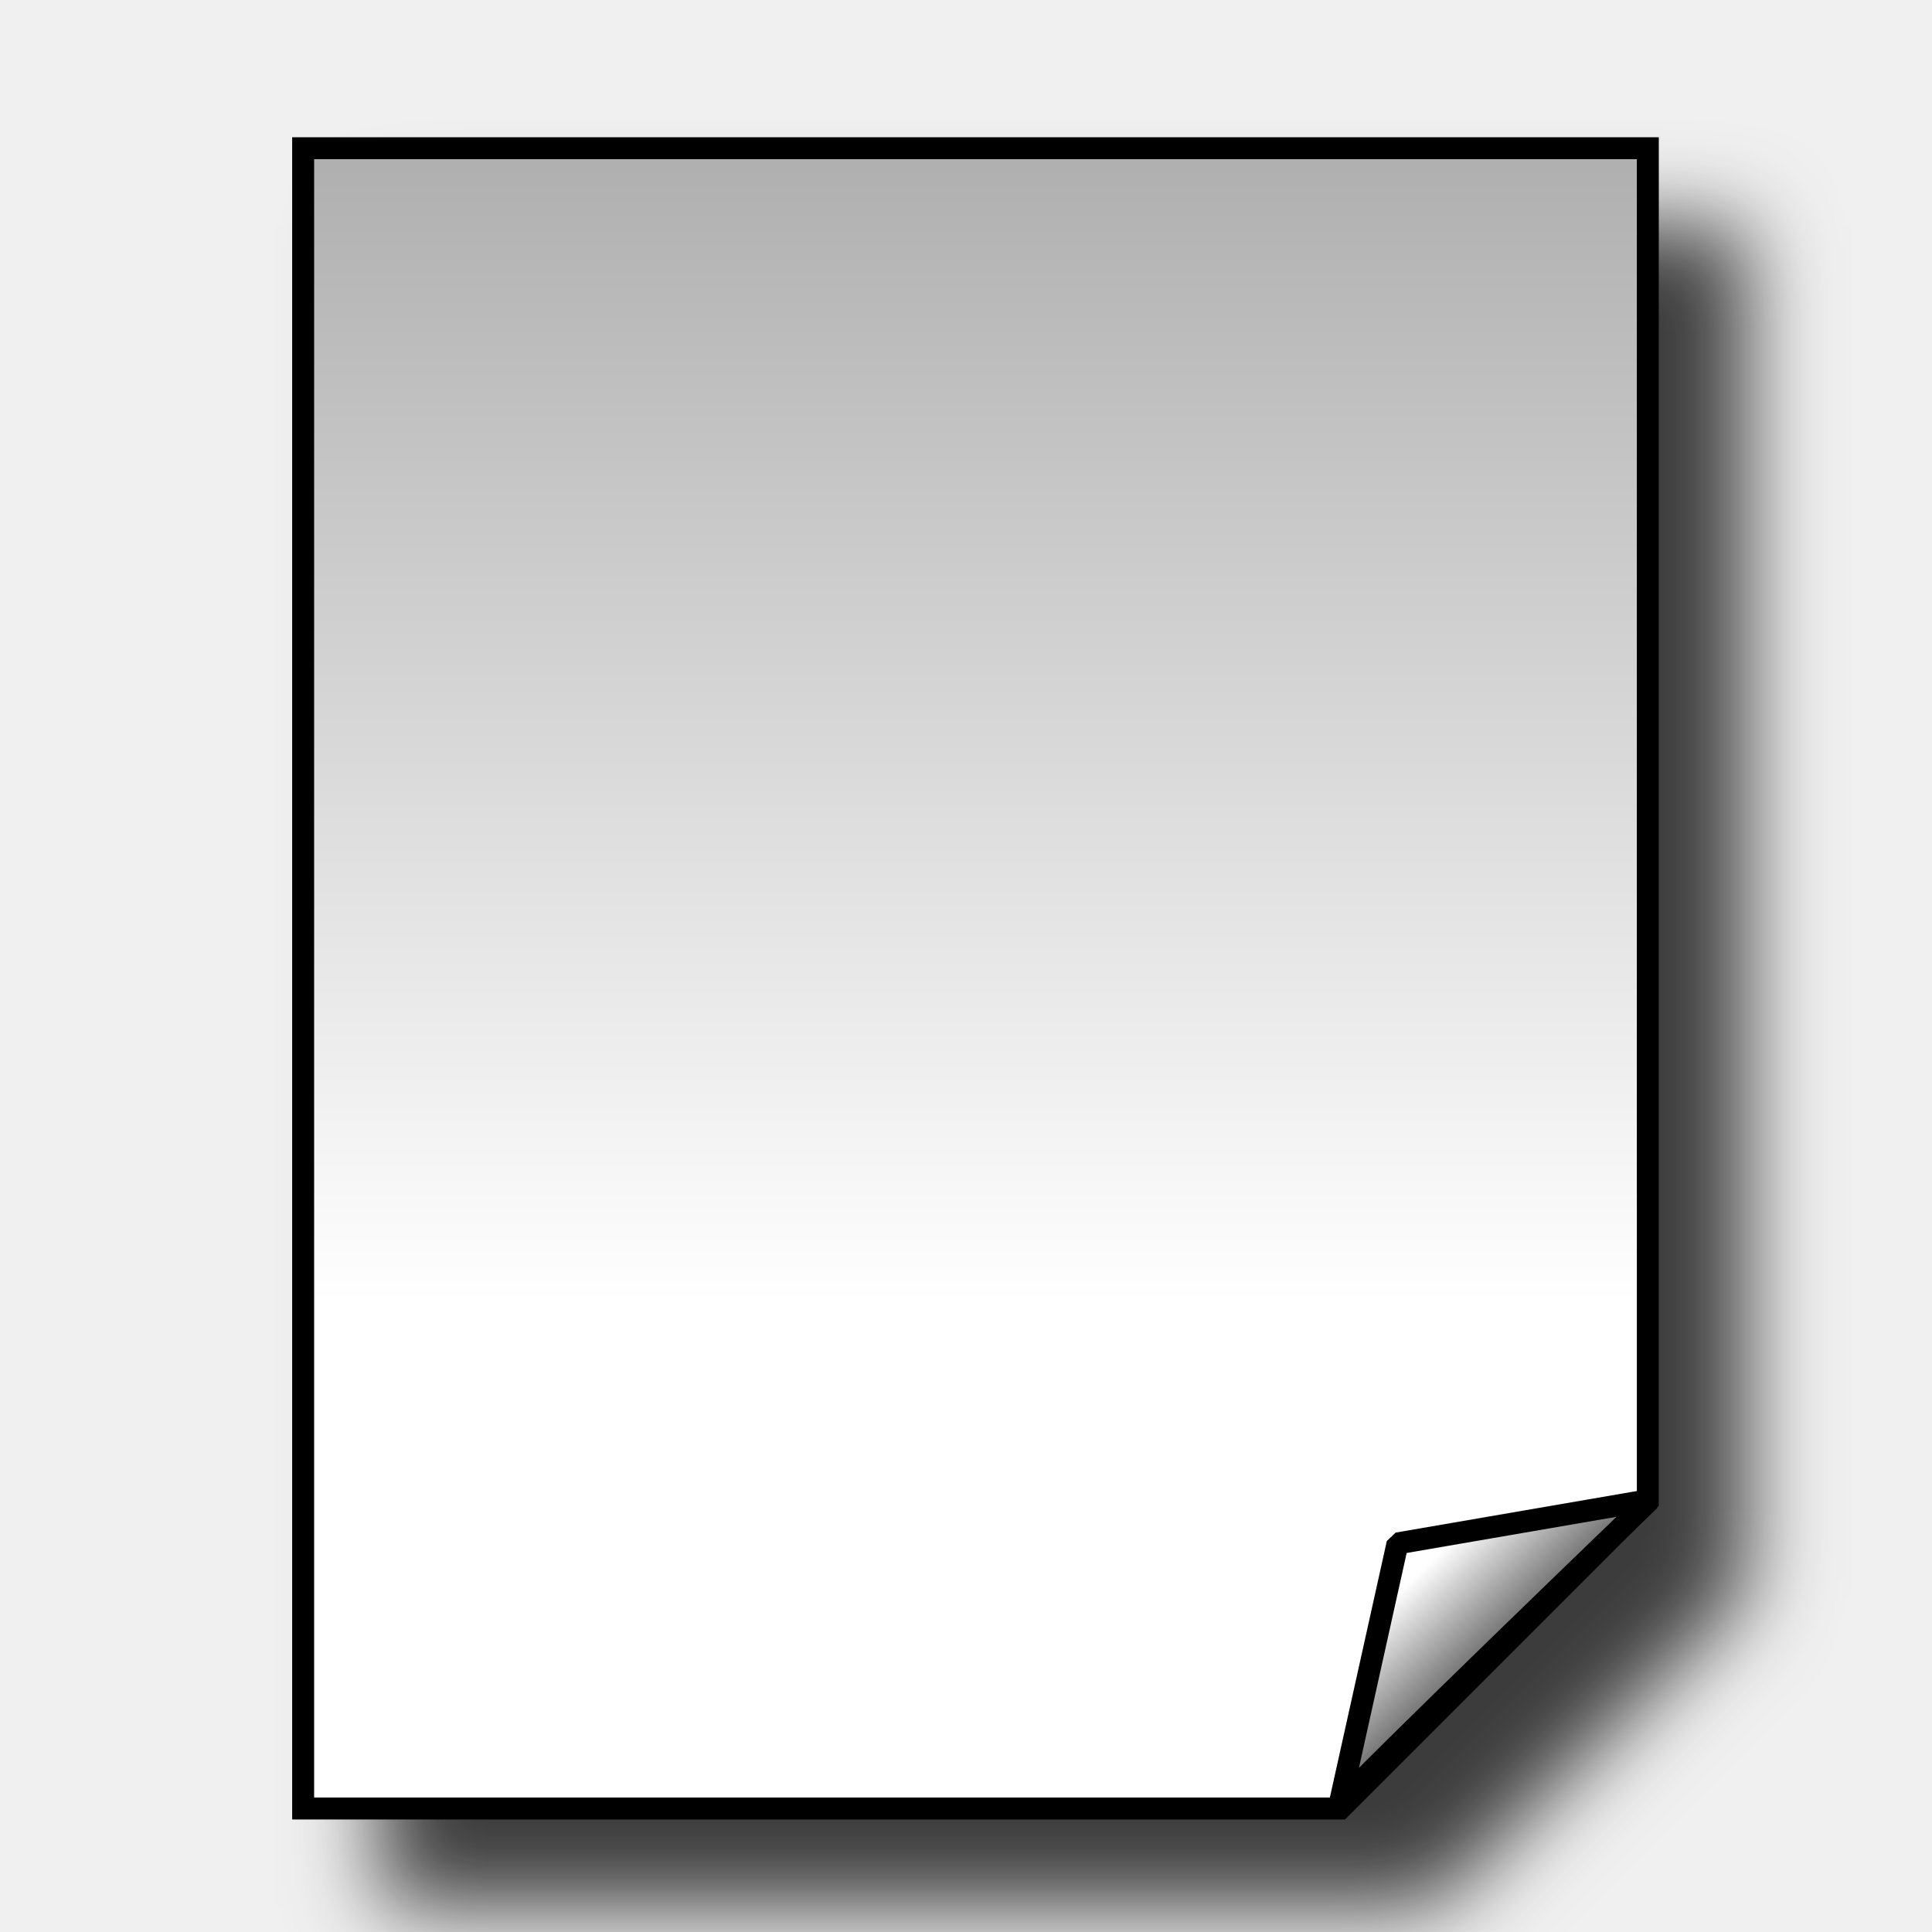
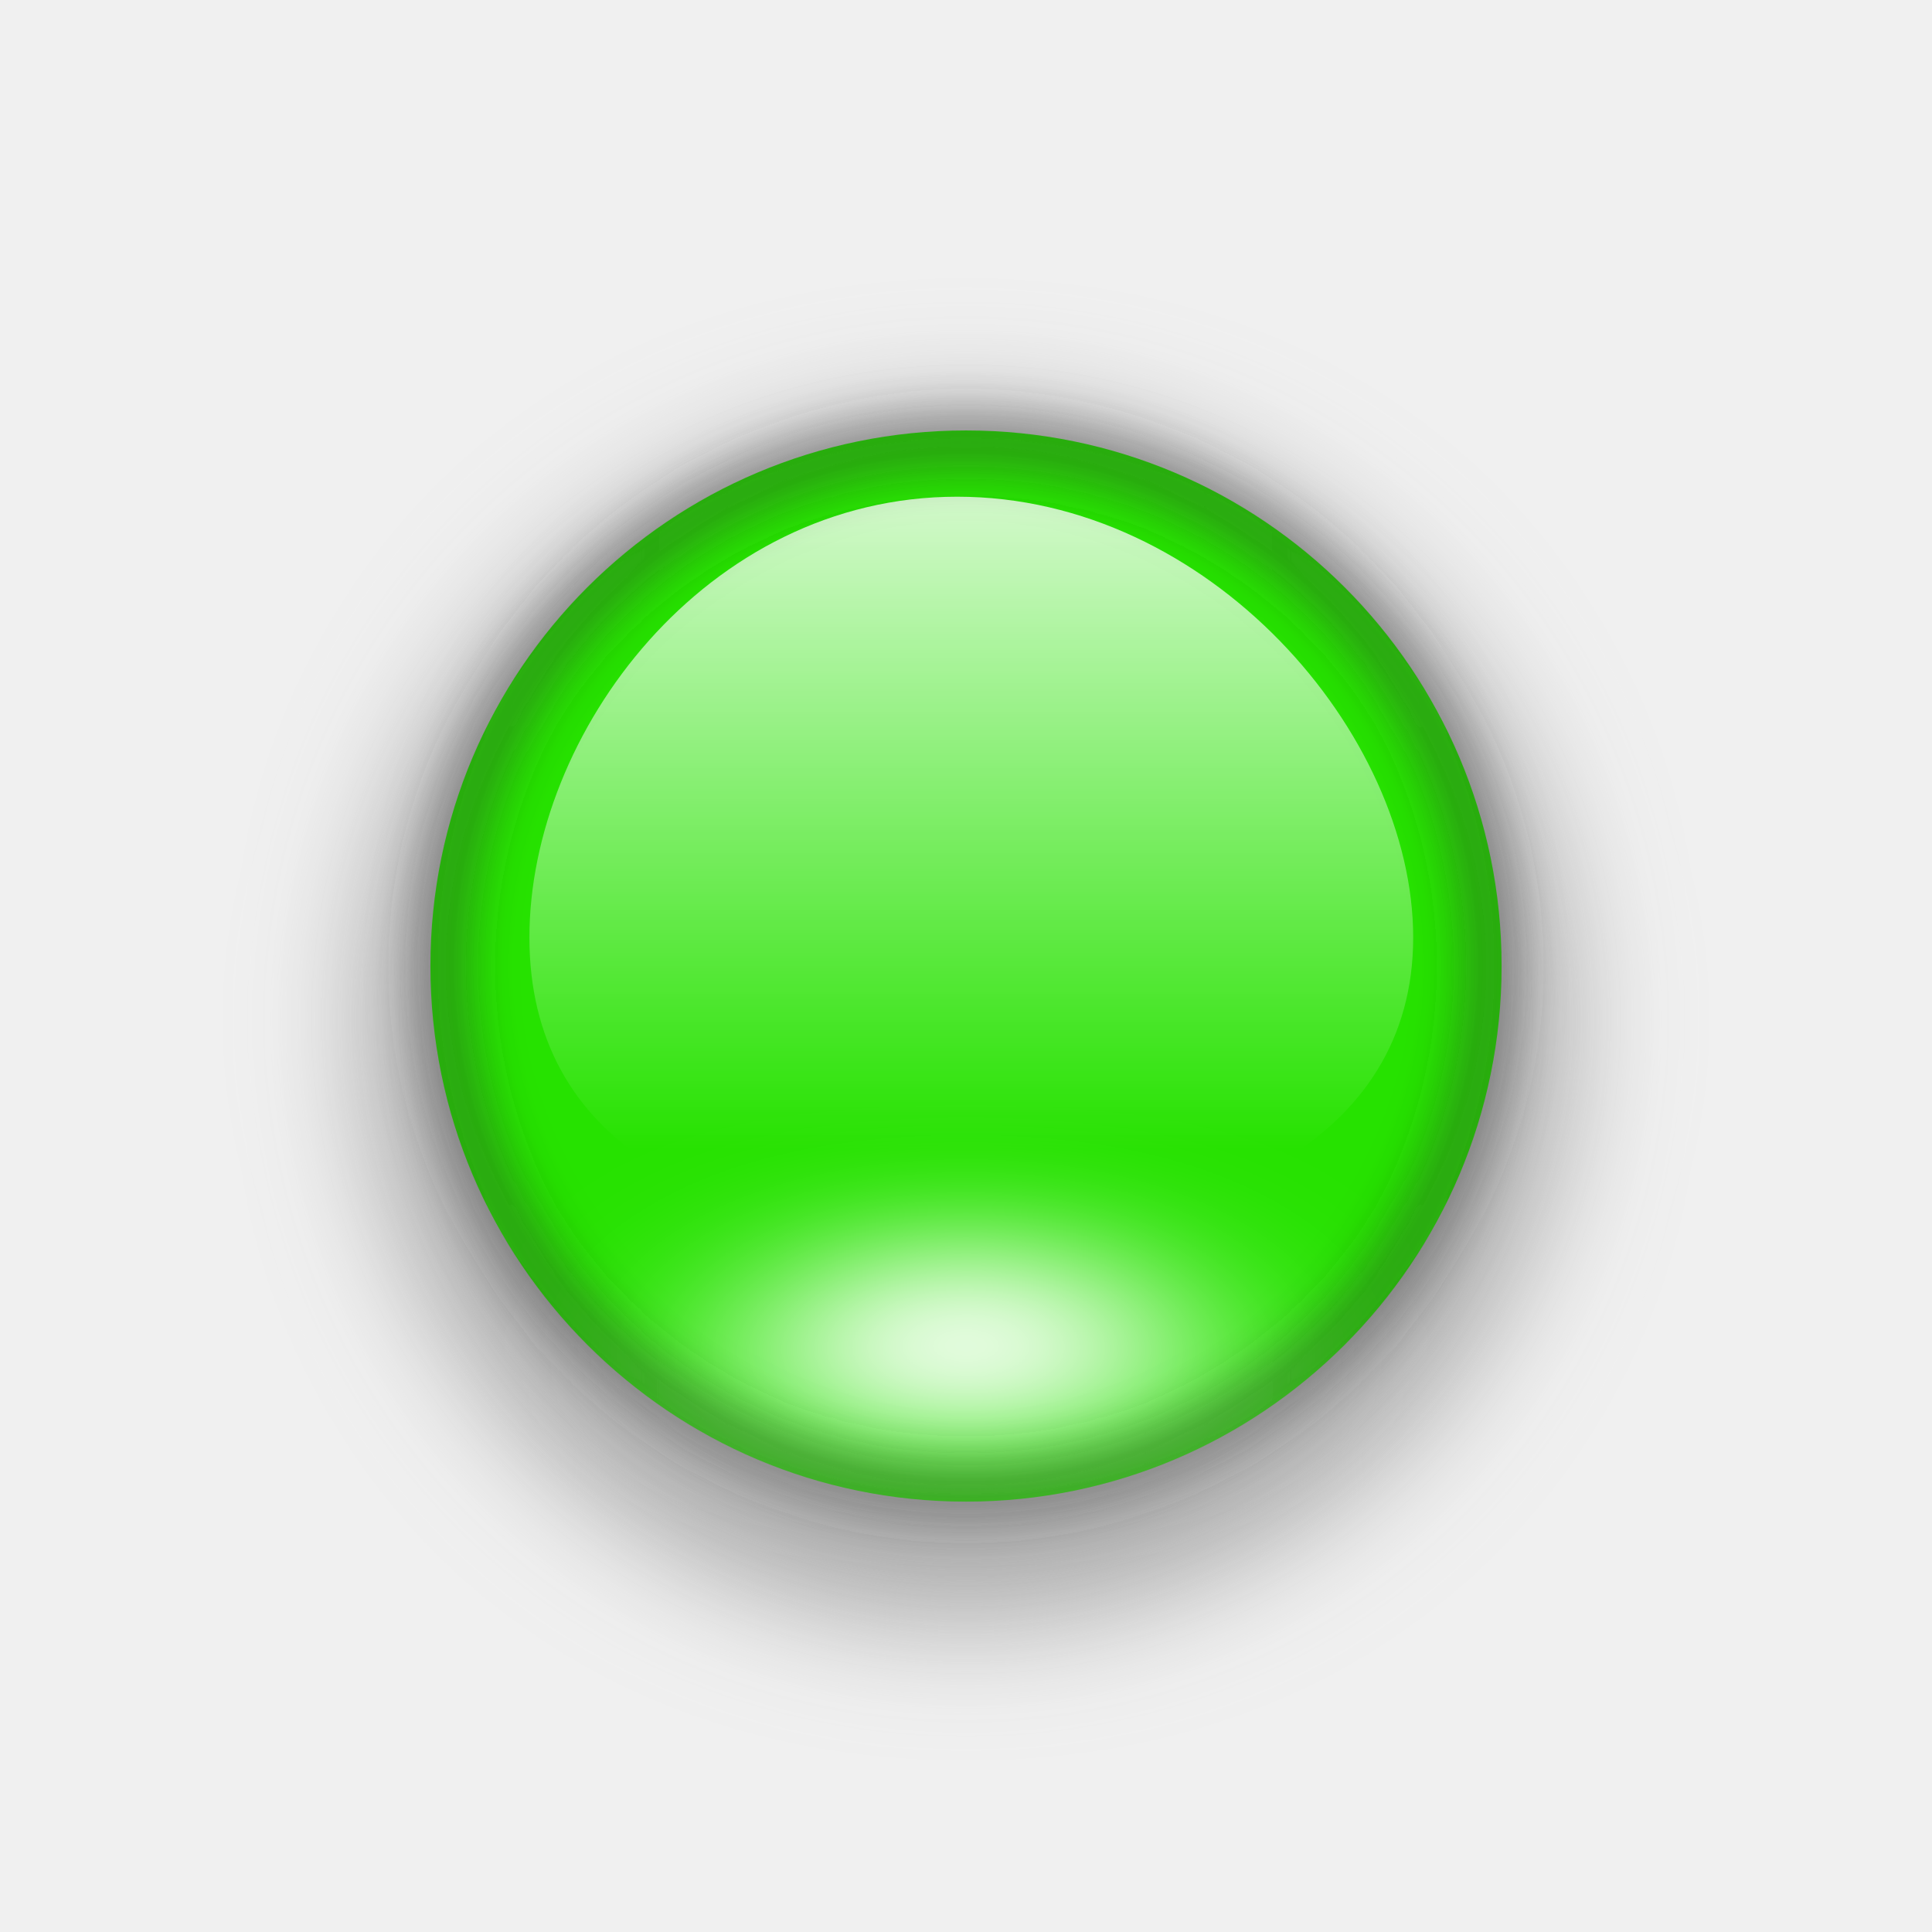
- <svg xmlns="http://www.w3.org/2000/svg" xmlns:xlink="http://www.w3.org/1999/xlink" width="22" height="22" id="svg2" version="1.0">
+ <svg xmlns="http://www.w3.org/2000/svg" xmlns:xlink="http://www.w3.org/1999/xlink" width="32" height="32" id="svg2" version="1.1">
  <defs id="defs4">
-     <linearGradient id="linearGradient4552">
-       <stop style="stop-color:#aeaeae;stop-opacity:1;" offset="0" id="stop4554" />
-       <stop style="stop-color:#ffffff;stop-opacity:1;" offset="1" id="stop4556" />
+     <linearGradient id="linearGradient4291">
+       <stop style="stop-color:#191919;stop-opacity:1" offset="0" id="stop4293" />
+       <stop id="stop4297" offset="0.814" style="stop-color:#191919;stop-opacity:0.498;" />
+       <stop style="stop-color:#191919;stop-opacity:0;" offset="1" id="stop4295" />
    </linearGradient>
-     <linearGradient id="linearGradient3663">
-       <stop style="stop-color:#ffffff;stop-opacity:1;" offset="0" id="stop3665" />
-       <stop style="stop-color:#000000;stop-opacity:1;" offset="1" id="stop3667" />
+     <linearGradient id="linearGradient3612">
+       <stop style="stop-color:#ffffff;stop-opacity:1;" offset="0" id="stop3614" />
+       <stop style="stop-color:#ffffff;stop-opacity:0;" offset="1" id="stop3616" />
    </linearGradient>
-     <linearGradient id="linearGradient3620">
-       <stop style="stop-color:#072232;stop-opacity:1;" offset="0" id="stop3622" />
-       <stop style="stop-color:#35a3e2;stop-opacity:1;" offset="1" id="stop3624" />
+     <linearGradient id="linearGradient2827">
+       <stop id="stop2829" offset="0" style="stop-color:#191919;stop-opacity:1" />
+       <stop id="stop2831" offset="1" style="stop-color:#ffffff;stop-opacity:0" />
    </linearGradient>
-     <filter id="filter4280" width="1.5" height="1.5" x="-.25" y="-.25">
-       <feGaussianBlur id="feGaussianBlur4282" in="SourceAlpha" stdDeviation="0.5" result="blur" />
-       <feColorMatrix id="feColorMatrix4284" result="bluralpha" type="matrix" values="1 0 0 0 0 0 1 0 0 0 0 0 1 0 0 0 0 0 0.75 0 " />
-       <feOffset id="feOffset4286" in="bluralpha" dx="1" dy="1" result="offsetBlur" />
-       <feMerge id="feMerge4288">
-         <feMergeNode id="feMergeNode4290" in="offsetBlur" />
-         <feMergeNode id="feMergeNode4292" in="SourceGraphic" />
-       </feMerge>
+     <linearGradient id="linearGradient2823">
+       <stop style="stop-color:#3c3c3c;stop-opacity:1;" offset="0" id="stop2825" />
+       <stop style="stop-color:#a1a1a1;stop-opacity:1;" offset="1" id="stop2827" />
+     </linearGradient>
+     <linearGradient xlink:href="#linearGradient2823" id="linearGradient2829" x1="-7.287" y1="8.618" x2="-7.287" y2="26.297" gradientUnits="userSpaceOnUse" />
+     <linearGradient xlink:href="#linearGradient2827" id="linearGradient2825" gradientUnits="userSpaceOnUse" x1="-7.287" y1="8.618" x2="-7.287" y2="26.297" />
+     <linearGradient xlink:href="#linearGradient3612" id="linearGradient3618" x1="-7.455" y1="8.509" x2="-7.455" y2="24.241" gradientUnits="userSpaceOnUse" gradientTransform="matrix(0.8513699,0,0,0.6892858,21.50674,1021.947)" />
+     <clipPath clipPathUnits="userSpaceOnUse" id="clipPath3722">
+       <path transform="translate(0,-0.7604)" d="m 1.584,17.426 a 8.871,8.871 0 1 1 -17.743,0 8.871,8.871 0 1 1 17.743,0 z" id="path3724" style="fill:#bdbdbd;fill-opacity:1;stroke-width:0.1;stroke-miterlimit:4;stroke-dasharray:none" />
+     </clipPath>
+     <clipPath clipPathUnits="userSpaceOnUse" id="clipPath3763">
+       <path d="m 1.584,17.426 a 8.871,8.871 0 1 1 -17.743,0 8.871,8.871 0 1 1 17.743,0 z" id="path3765" style="fill:#bdbdbd;fill-opacity:1;stroke-width:0.1;stroke-miterlimit:4;stroke-dasharray:none" />
+     </clipPath>
+     <filter id="filter3659" x="-0.109" width="1.218" y="-0.109" height="1.218">
+       <feGaussianBlur stdDeviation="0.804" id="feGaussianBlur3661" />
    </filter>
-     <filter id="filter3718" width="1.5" height="1.5" x="-.25" y="-.25">
-       <feGaussianBlur id="feGaussianBlur3720" in="SourceAlpha" stdDeviation="0.5" result="blur" />
-       <feColorMatrix id="feColorMatrix3722" result="bluralpha" type="matrix" values="1 0 0 0 0 0 1 0 0 0 0 0 1 0 0 0 0 0 0.75 0 " />
-       <feOffset id="feOffset3724" in="bluralpha" dx="1" dy="1" result="offsetBlur" />
-       <feMerge id="feMerge3726">
-         <feMergeNode id="feMergeNode3728" in="offsetBlur" />
-         <feMergeNode id="feMergeNode3730" in="SourceGraphic" />
-       </feMerge>
+     <linearGradient xlink:href="#linearGradient3612" id="linearGradient3737" gradientUnits="userSpaceOnUse" gradientTransform="matrix(0.8513699,0,0,0.6892858,21.43671,1022.911)" x1="-7.455" y1="8.509" x2="-7.455" y2="24.241" />
+     <radialGradient r="7.137" fy="24.995" fx="16.772" cy="24.995" cx="16.772" gradientTransform="matrix(0.9352419,0.00253302,-0.02416112,0.09311612,1.690016,22.62528)" gradientUnits="userSpaceOnUse" id="radialGradient3758" xlink:href="#linearGradient4291" />
+     <filter id="filter3733" x="-0.642" width="2.283" y="-0.636" height="2.272">
+       <feGaussianBlur stdDeviation="1.931" id="feGaussianBlur3735" />
    </filter>
-     <filter id="filter3606" width="1.5" height="1.5" x="-.25" y="-.25">
-       <feGaussianBlur id="feGaussianBlur3608" in="SourceAlpha" stdDeviation="0.5" result="blur" />
-       <feColorMatrix id="feColorMatrix3610" result="bluralpha" type="matrix" values="1 0 0 0 0 0 1 0 0 0 0 0 1 0 0 0 0 0 0.75 0 " />
-       <feOffset id="feOffset3612" in="bluralpha" dx="1" dy="1" result="offsetBlur" />
-       <feMerge id="feMerge3614">
-         <feMergeNode id="feMergeNode3616" in="offsetBlur" />
-         <feMergeNode id="feMergeNode3618" in="SourceGraphic" />
-       </feMerge>
+     <filter id="filter3768">
+       <feGaussianBlur stdDeviation="0.444" id="feGaussianBlur3770" />
    </filter>
-     <linearGradient xlink:href="#linearGradient3620" id="linearGradient3626" x1="7.476" y1="3.267" x2="15.914" y2="13.159" gradientUnits="userSpaceOnUse" />
-     <filter id="filter3673" width="1.5" height="1.5" x="-.25" y="-.25">
-       <feGaussianBlur id="feGaussianBlur3675" in="SourceAlpha" stdDeviation="0.5" result="blur" />
-       <feColorMatrix id="feColorMatrix3677" result="bluralpha" type="matrix" values="1 0 0 0 0 0 1 0 0 0 0 0 1 0 0 0 0 0 0.75 0 " />
-       <feOffset id="feOffset3679" in="bluralpha" dx="1" dy="1" result="offsetBlur" />
-       <feMerge id="feMerge3681">
-         <feMergeNode id="feMergeNode3683" in="offsetBlur" />
-         <feMergeNode id="feMergeNode3685" in="SourceGraphic" />
-       </feMerge>
+     <filter id="filter3780" x="-0.12" width="1.24" y="-0.12" height="1.24">
+       <feGaussianBlur stdDeviation="0.887" id="feGaussianBlur3782" />
    </filter>
-     <linearGradient xlink:href="#linearGradient3663" id="linearGradient3669" x1="16.252" y1="17.814" x2="17.724" y2="19.342" gradientUnits="userSpaceOnUse" />
-     <linearGradient xlink:href="#linearGradient4552" id="linearGradient4558" x1="11.108" y1="-0.438" x2="11.108" y2="12.839" gradientUnits="userSpaceOnUse" />
-     <filter id="filter4574" width="1.5" height="1.5" x="-.25" y="-.25">
-       <feGaussianBlur id="feGaussianBlur4576" in="SourceAlpha" stdDeviation="0.5" result="blur" />
-       <feColorMatrix id="feColorMatrix4578" result="bluralpha" type="matrix" values="1 0 0 0 0 0 1 0 0 0 0 0 1 0 0 0 0 0 0.75 0 " />
-       <feOffset id="feOffset4580" in="bluralpha" dx="1" dy="1" result="offsetBlur" />
-       <feMerge id="feMerge4582">
-         <feMergeNode id="feMergeNode4584" in="offsetBlur" />
-         <feMergeNode id="feMergeNode4586" in="SourceGraphic" />
-       </feMerge>
-     </filter>
+     <linearGradient xlink:href="#linearGradient3612" id="linearGradient3803" gradientUnits="userSpaceOnUse" gradientTransform="matrix(0.8513699,0,0,0.6892858,21.43671,1022.911)" x1="-7.455" y1="8.509" x2="-7.455" y2="24.241" />
+     <linearGradient xlink:href="#linearGradient3612" id="linearGradient3808" gradientUnits="userSpaceOnUse" gradientTransform="matrix(0.8513699,0,0,0.6892858,21.43671,1022.911)" x1="-7.455" y1="8.509" x2="-7.455" y2="24.241" />
  </defs>
-   <g id="layer1" transform="translate(0,2)">
-     <path style="fill:url(#linearGradient4558);fill-opacity:1;stroke:#000000;stroke-width:0.25;stroke-miterlimit:4;stroke-opacity:1;stroke-dasharray:none;filter:url(#filter4574)" d="m 3.452,-0.312 0,18.906 11.812,0 3.5,-3.5 0,-15.406 -15.312,0 z" id="rect2849" />
-     <path style="fill:url(#linearGradient3669);stroke:#000000;stroke-width:0.25;stroke-linecap:butt;stroke-linejoin:bevel;stroke-opacity:1;stroke-miterlimit:4;stroke-dasharray:none;fill-opacity:1" d="m 15.254,20.547 0.66,-2.972 2.873,-0.495 c 0,0 -3.5,3.368 -3.533,3.467 z" id="path3629" transform="translate(0,-2)" />
+   <g id="layer1" transform="translate(0,-1020.362)" style="display:inline">
+     <g id="g2852">
+       <g transform="translate(0.6217819,-0.2192391)" id="g3725">
+         <path transform="matrix(1.119561,0,0,1.119561,23.5366,1017.956)" d="m 1.584,17.426 c 0,4.899 -3.972,8.871 -8.871,8.871 -4.899,0 -8.871,-3.972 -8.871,-8.871 0,-4.899 3.972,-8.871 8.871,-8.871 4.899,0 8.871,3.972 8.871,8.871 z" id="path3778" style="fill:#a8a8a8;fill-opacity:1;stroke:none;filter:url(#filter3780)" />
+         <path style="fill:#26e200;fill-opacity:1;stroke:none" id="path2823" d="m 1.584,17.426 c 0,4.899 -3.972,8.871 -8.871,8.871 -4.899,0 -8.871,-3.972 -8.871,-8.871 0,-4.899 3.972,-8.871 8.871,-8.871 4.899,0 8.871,3.972 8.871,8.871 z" transform="translate(22.66535,1019.156)" />
+         <path transform="matrix(1,0,0,0.4849416,0.1465346,538.5311)" style="fill:#ffffff;fill-opacity:1;stroke-width:0.1;stroke-miterlimit:4;filter:url(#filter3733)" d="m 18.844,1040.621 c 0,2.012 -1.617,2.811 -3.612,2.811 -1.995,0 -3.612,-0.798 -3.612,-2.811 0,-2.012 1.617,-4.476 3.612,-4.476 1.995,0 3.612,2.464 3.612,4.476 z" id="path2819" />
+         <path style="opacity:0.8;fill:url(#linearGradient3808);fill-opacity:1;stroke-width:0.1;stroke-miterlimit:4" d="m 22.785,1036.109 c 0,3.377 -3.381,4.928 -7.553,4.928 -4.171,0 -7.085,-1.551 -7.085,-4.928 0,-3.377 2.914,-7.301 7.085,-7.301 4.171,0 7.553,3.924 7.553,7.301 z" id="path3609" />
+         <path transform="translate(22.66535,1019.035)" d="m 1.584,17.426 c 0,4.899 -3.972,8.871 -8.871,8.871 -4.899,0 -8.871,-3.972 -8.871,-8.871 0,-4.899 3.972,-8.871 8.871,-8.871 4.899,0 8.871,3.972 8.871,8.871 z" id="path3739" style="fill:none;stroke:none;filter:url(#filter3659)" clip-path="url(#clipPath3763)" />
+         <path transform="matrix(0.9788378,0,0,0.9788378,22.51113,1019.524)" d="m 1.584,17.426 c 0,4.899 -3.972,8.871 -8.871,8.871 -4.899,0 -8.871,-3.972 -8.871,-8.871 0,-4.899 3.972,-8.871 8.871,-8.871 4.899,0 8.871,3.972 8.871,8.871 z" id="path3746" style="opacity:0.701;fill:none;stroke:#323232;stroke-width:0.511;stroke-miterlimit:4;stroke-opacity:1;stroke-dasharray:none;filter:url(#filter3768)" />
+       </g>
+     </g>
  </g>
</svg>
